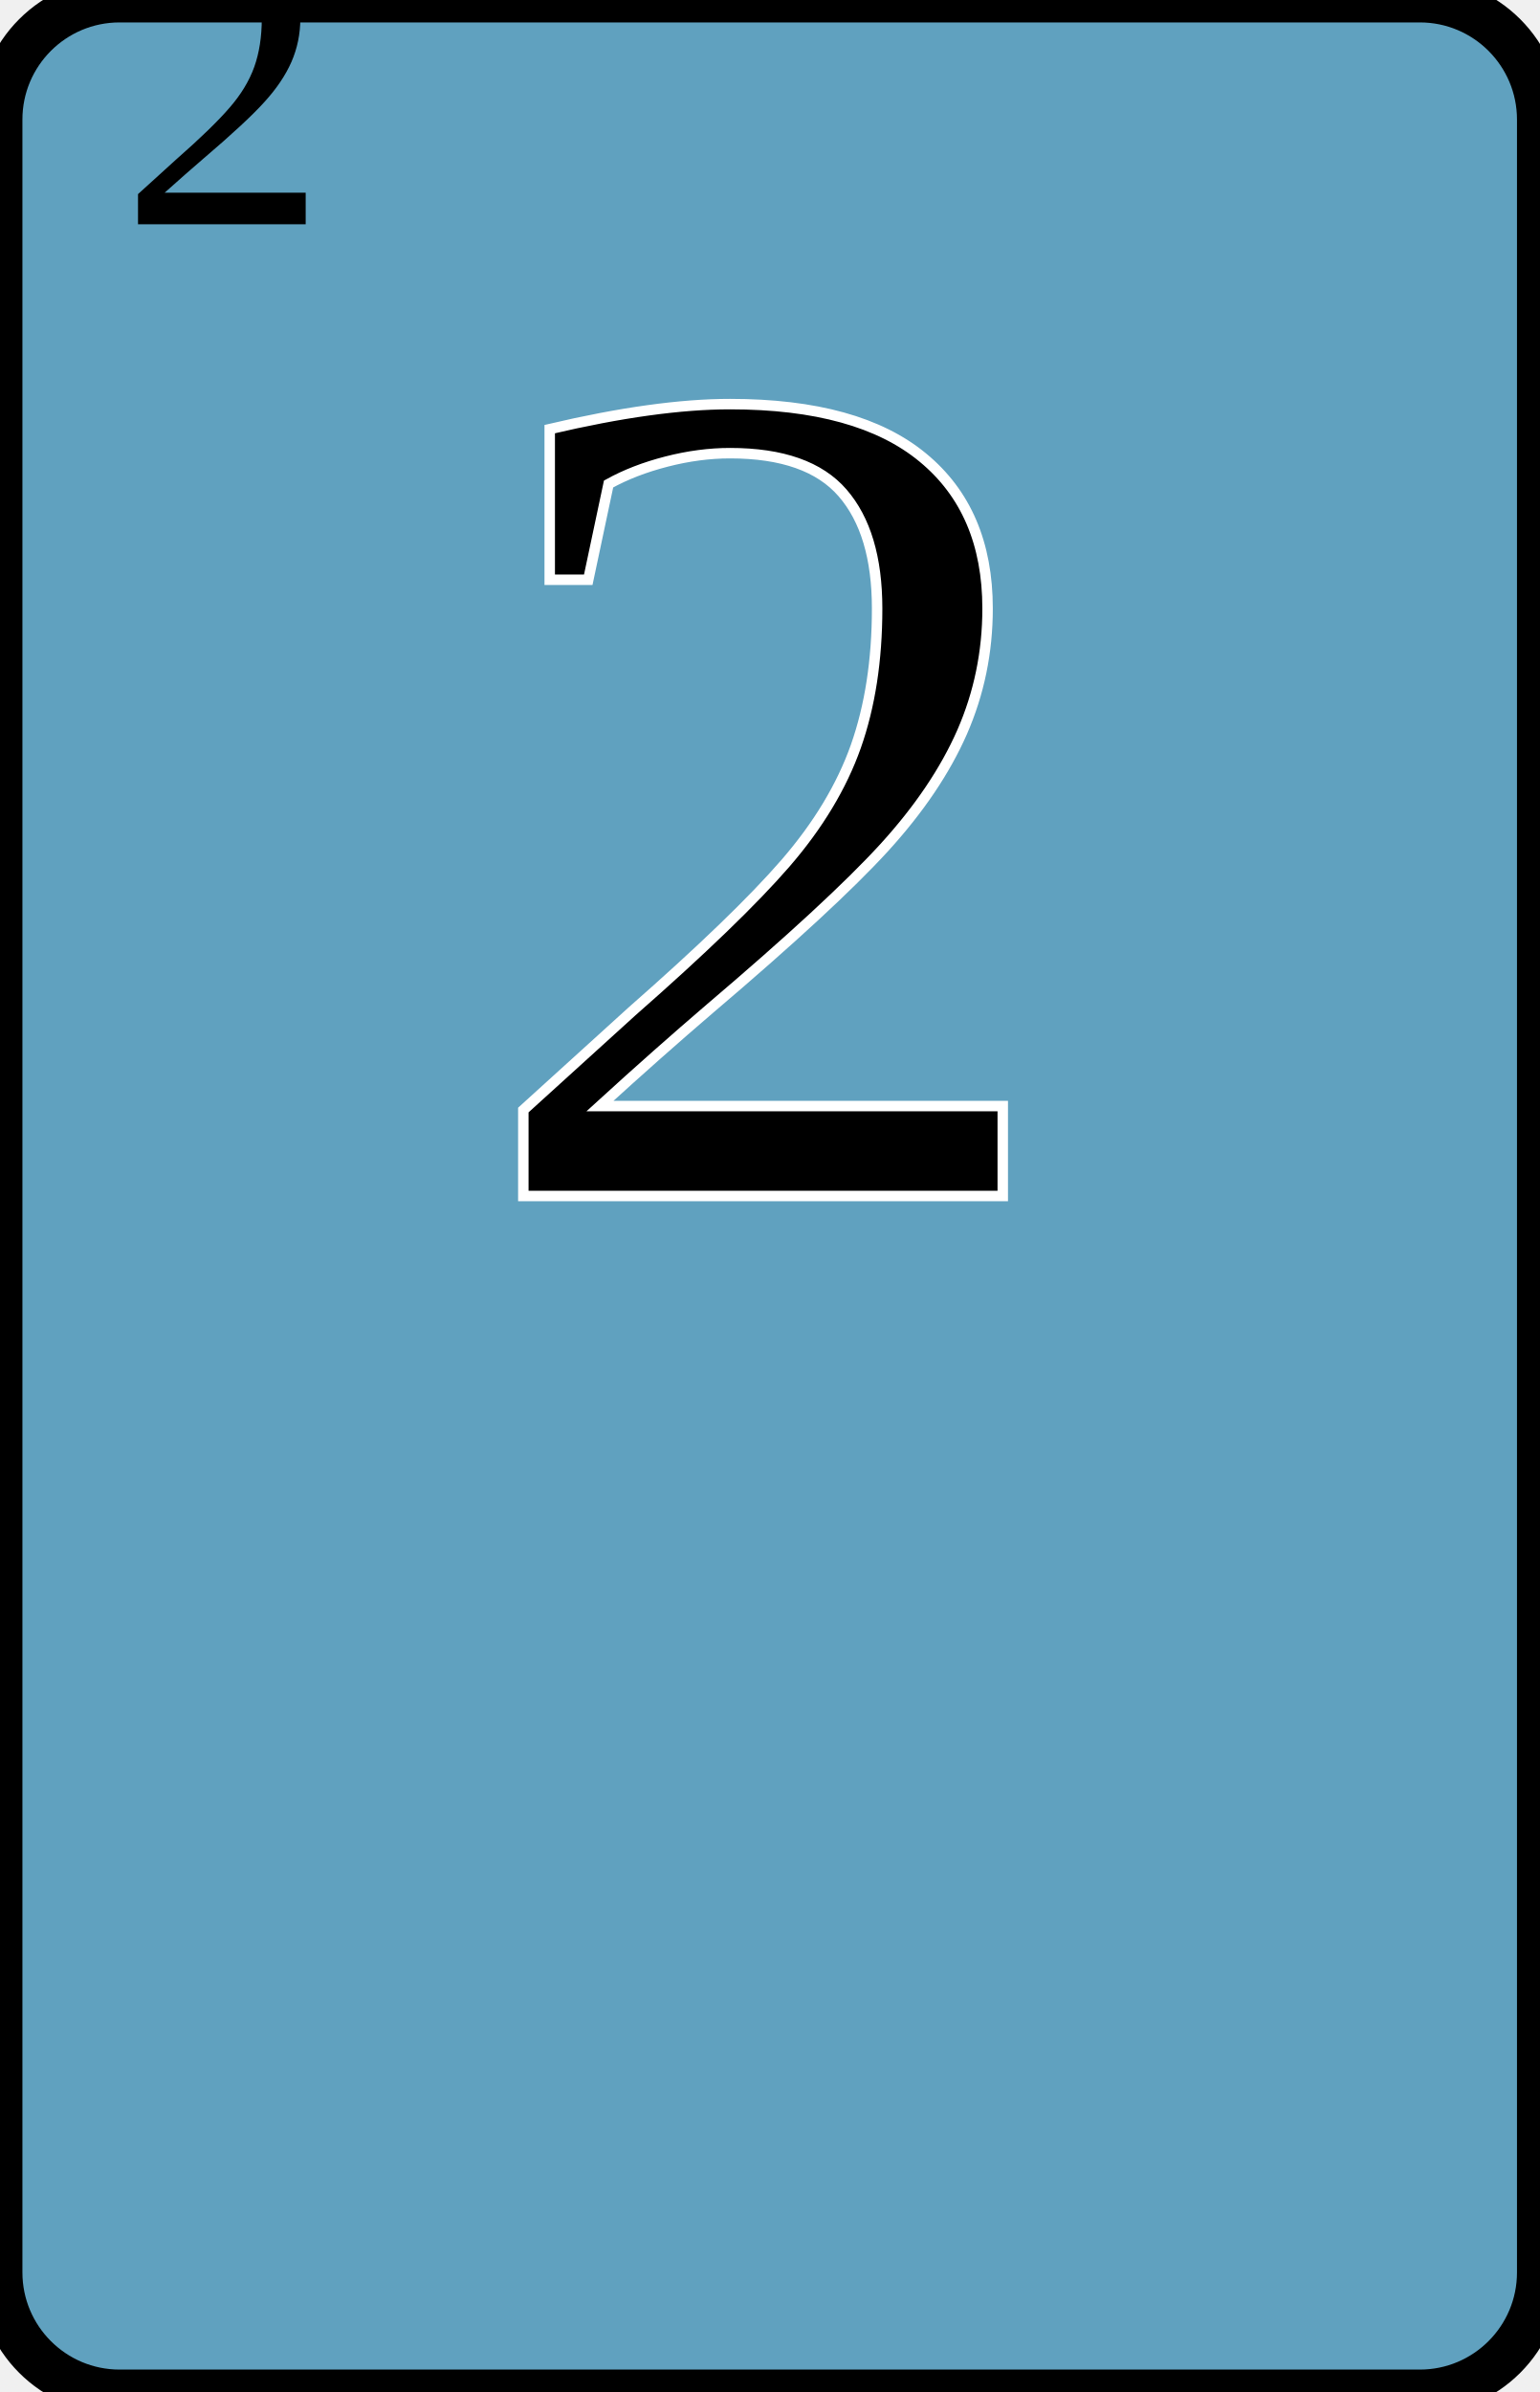
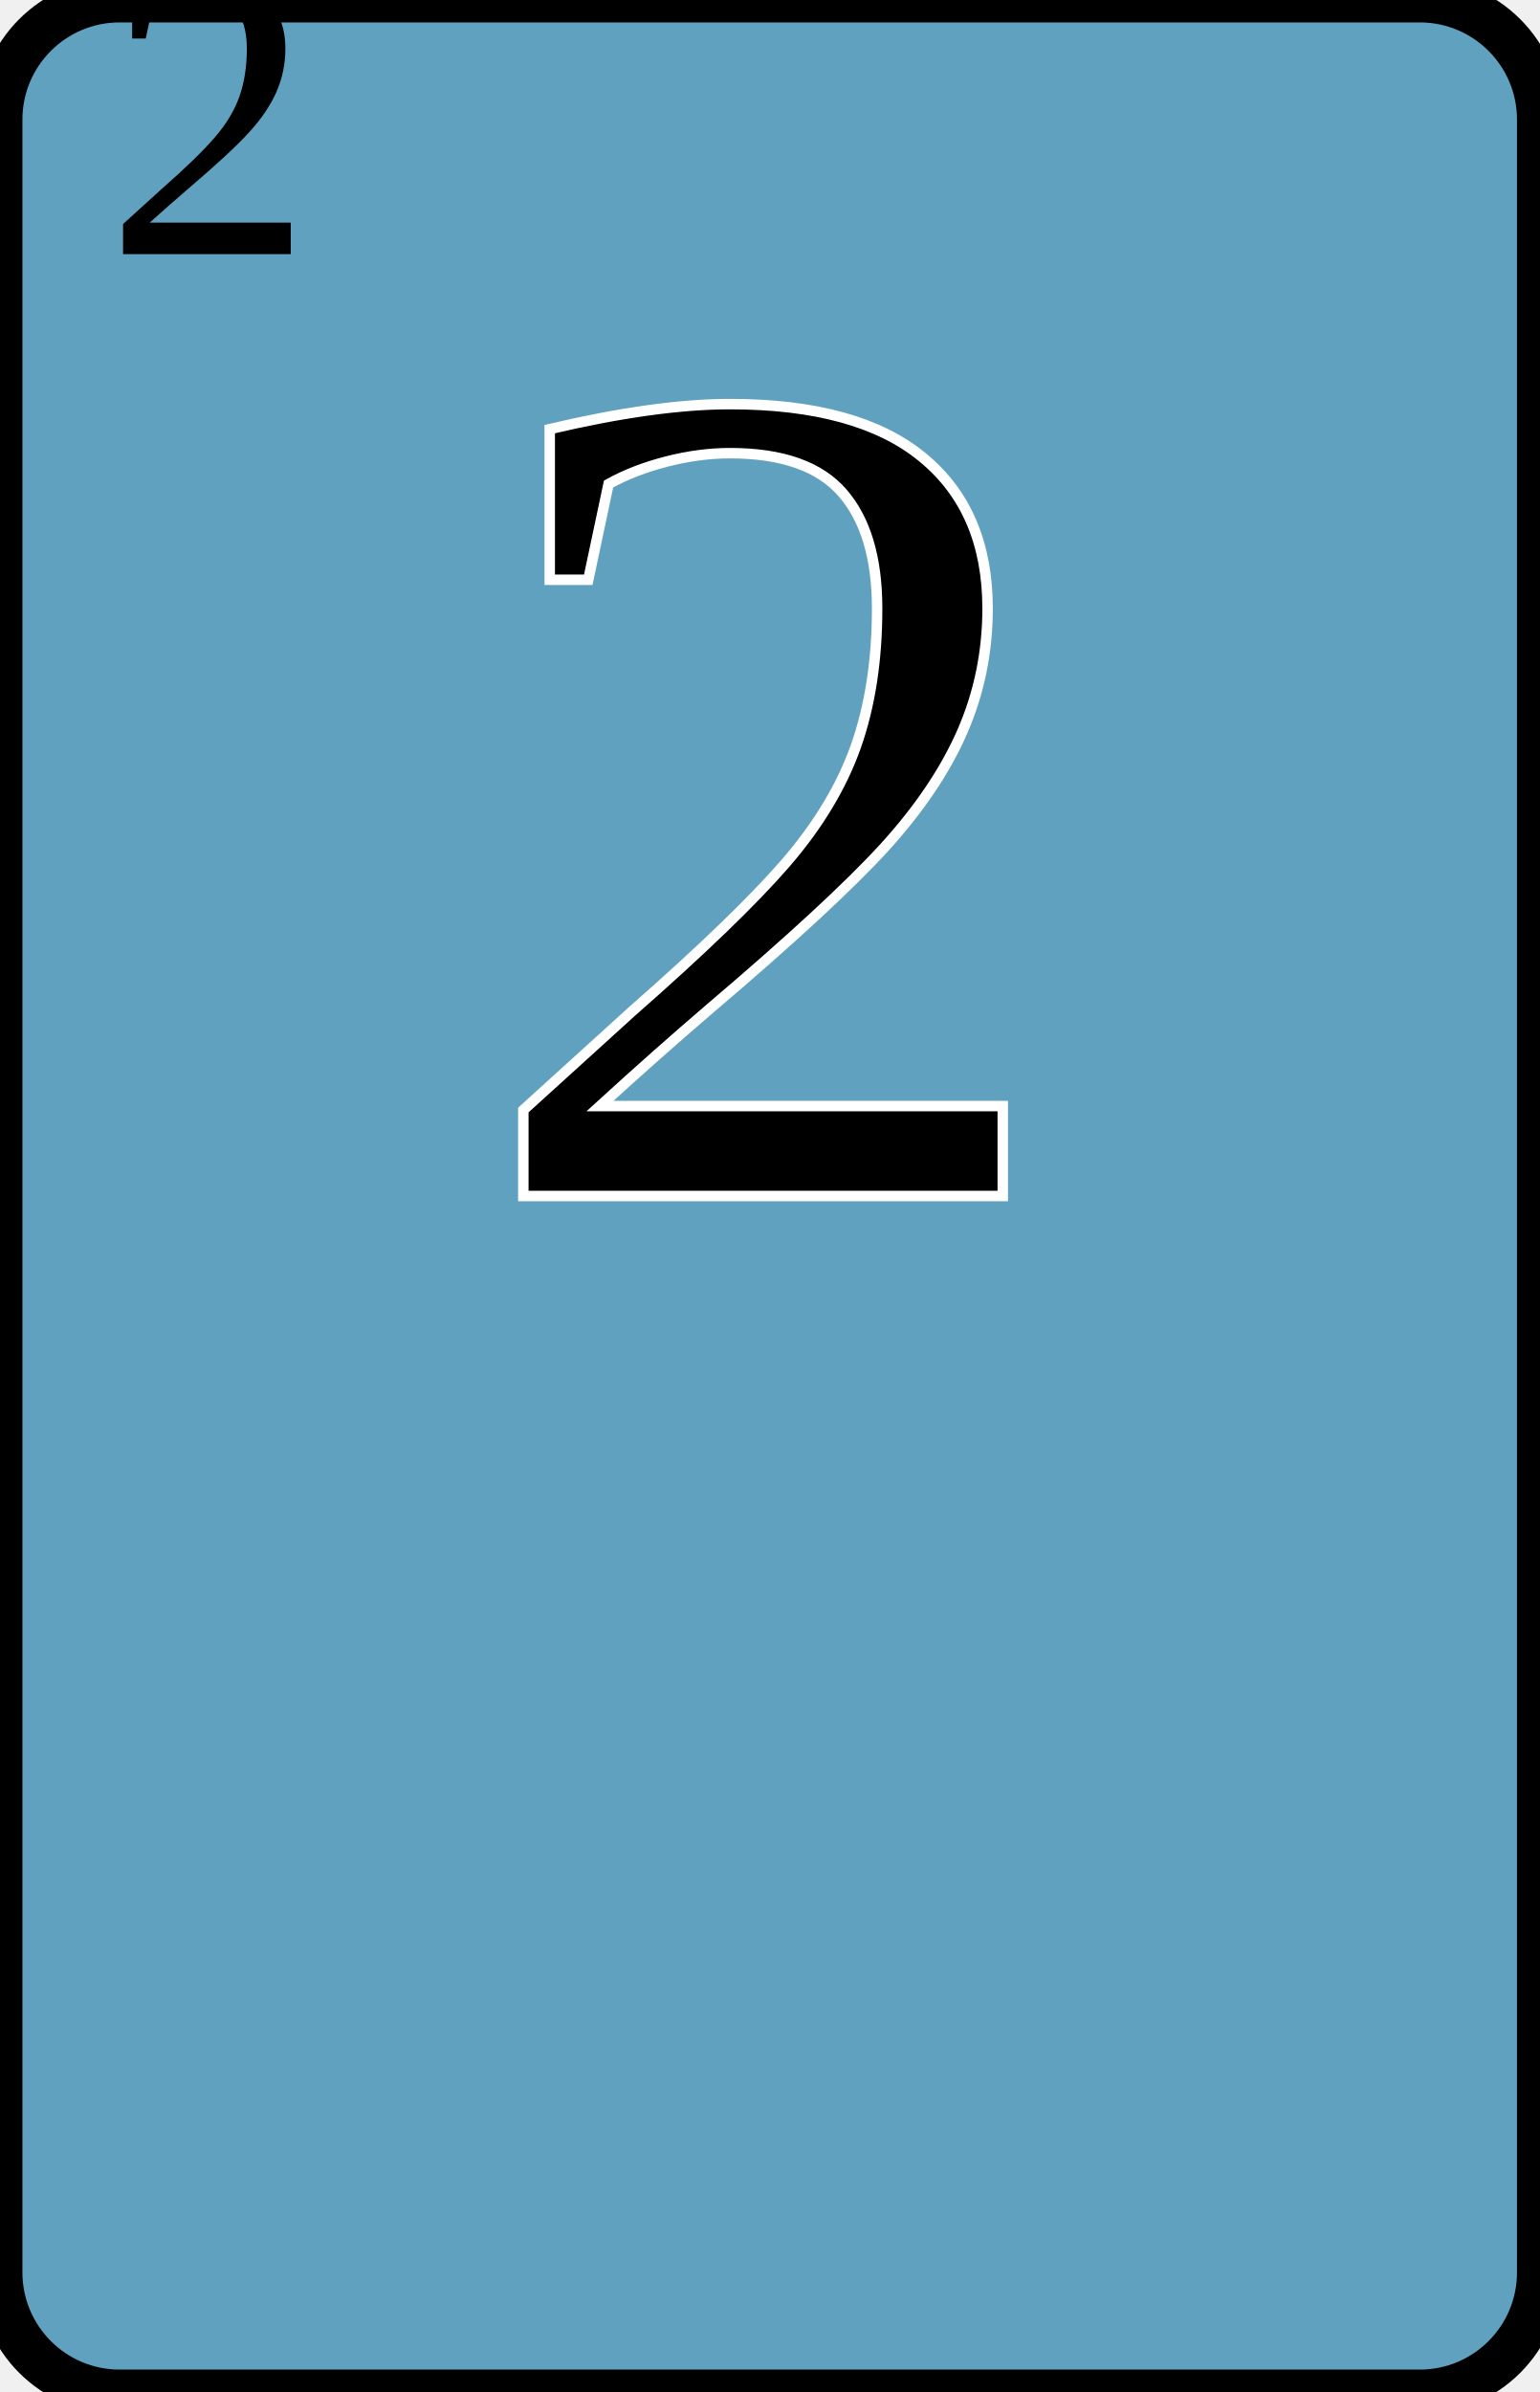
<svg xmlns="http://www.w3.org/2000/svg" viewBox="0 0 103 160">
  <rect width="103" height="160" fill="#60A1BF" stroke-width="3" stroke="#000000" rx="8" />
  <text x="51.5" y="80.0" fill="#000000" stroke="#FFFFFF" font-size="80" text-anchor="middle" alignment-baseline="middle" stroke-width=".7">2</text>
-   <text x="15" y="15" fill="#000000" font-size="28" text-anchor="middle" alignment-baseline="middle">2</text>
+   <text x="14" y="17" fill="#000000" font-size="28" text-anchor="middle" alignment-baseline="middle">2</text>
</svg>
